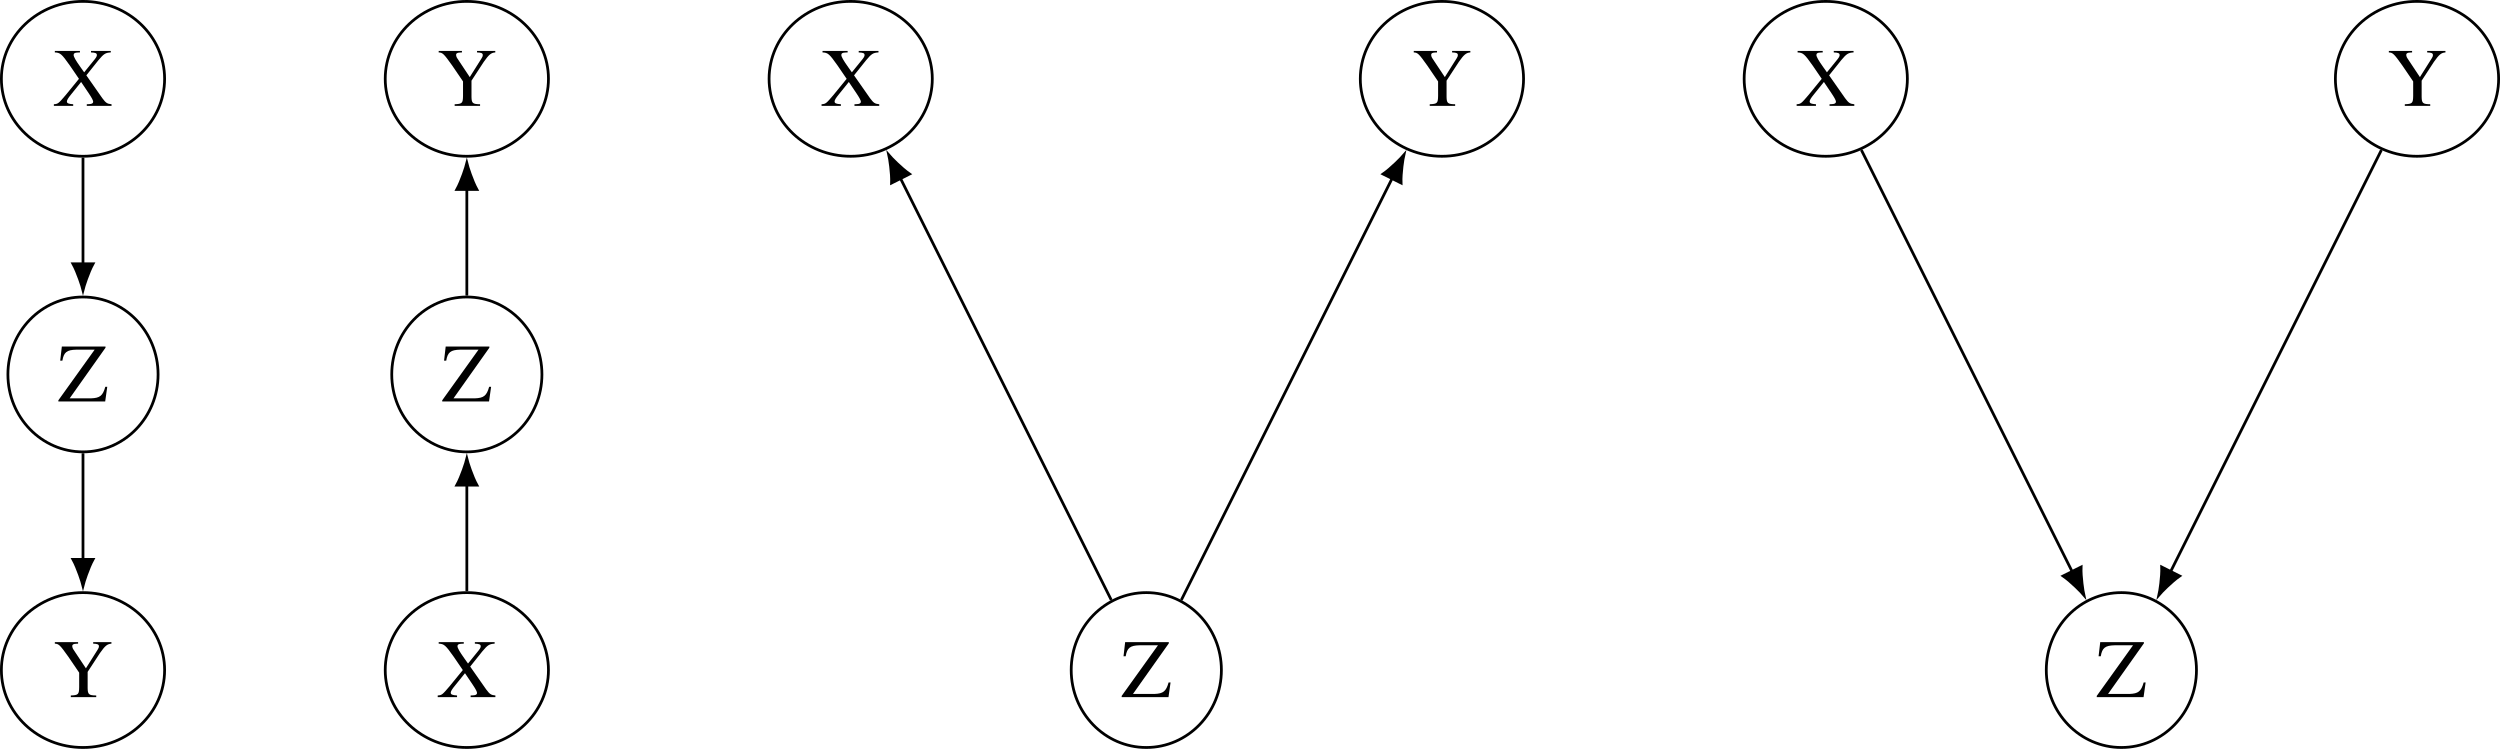
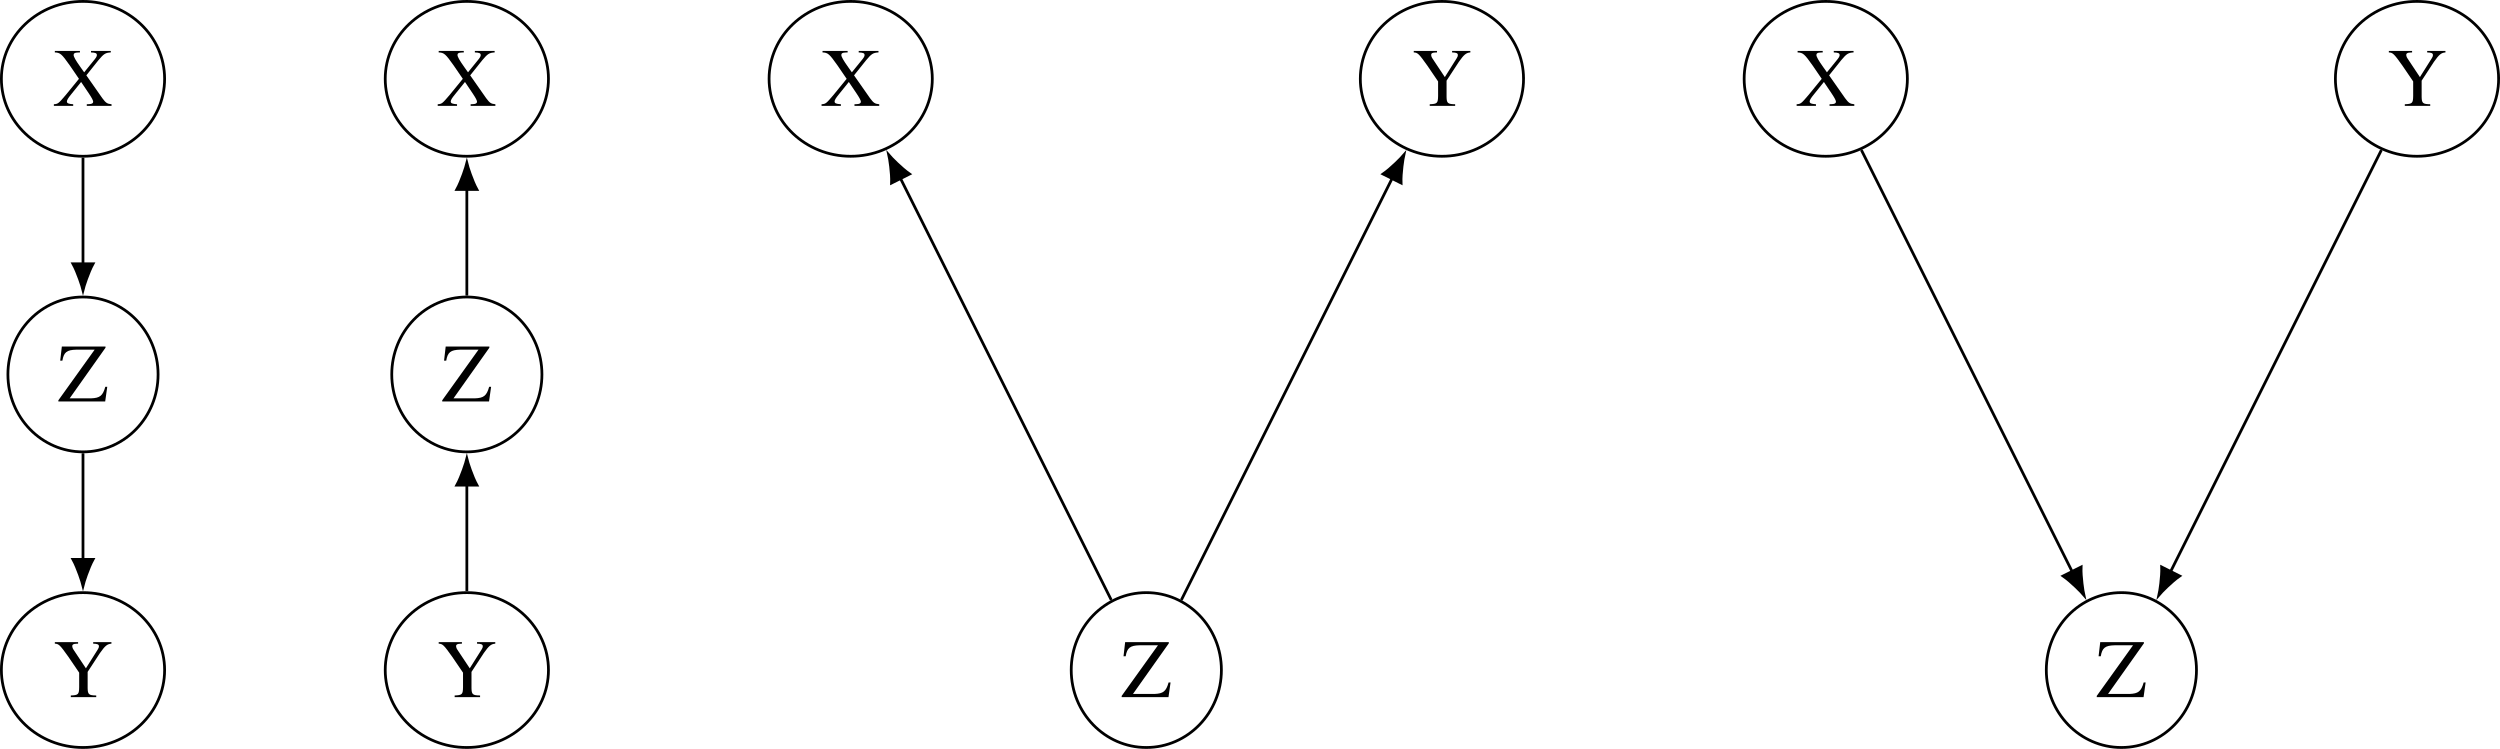
- <svg xmlns="http://www.w3.org/2000/svg" viewBox="0 0 479.451 143.621" height="143.621" width="479.451" xml:space="preserve" id="svg2" version="1.1">
+ <svg xmlns="http://www.w3.org/2000/svg" version="1.1" id="svg2" xml:space="preserve" width="479.451" height="143.621" viewBox="0 0 479.451 143.621">
  <defs id="defs6" />
-   <g transform="scale(1.333333)" id="g10">
-     <g id="g12">
-       <g transform="scale(1,-1)" id="g14">
-         <path id="path16" style="fill:none;stroke:#000000;stroke-width:0.399;stroke-linecap:butt;stroke-linejoin:miter;stroke-miterlimit:10;stroke-dasharray:none;stroke-opacity:1" d="m 23.676,-11.336 c 0,6.148 -5.254,11.137 -11.738,11.137 -6.485,0 -11.739,-4.989 -11.739,-11.137 0,-6.152 5.254,-11.141 11.739,-11.141 6.484,0 11.738,4.989 11.738,11.141 z" />
+   <g id="g10" transform="matrix(1.333333,0,0,-1.333333,-157.1254,979.0569)">
+     <g id="g20" transform="translate(129.782,722.955)">
+       <g id="g22">
+         <g id="g24">
+           <g id="g26">
+             <path d="M 11.739,0 C 11.739,6.152 6.483,11.138 0,11.138 -6.483,11.138 -11.739,6.152 -11.739,0 c 0,-6.152 5.256,-11.138 11.739,-11.138 6.483,0 11.739,4.987 11.739,11.138 z" style="fill:none;stroke:#000000;stroke-width:0.399;stroke-linecap:butt;stroke-linejoin:miter;stroke-miterlimit:10;stroke-dasharray:none;stroke-opacity:1" id="path28" />
+             <g id="g30" transform="translate(-4.316,-3.891)">
+               <g id="g32">
+                 <g id="g34" transform="translate(-125.466,-719.064)">
+                   <text transform="matrix(1,0,0,-1,125.466,719.064)" style="font-variant:normal;font-size:11.955px;font-family:'Nimbus Roman';-inkscape-font-specification:NimbusRomNo9L-Regu;writing-mode:lr-tb;fill:#000000;fill-opacity:1;fill-rule:nonzero;stroke:none" id="text38">
+                     <tspan x="0" y="0" id="tspan36">X</tspan>
+                   </text>
+                   <g id="g40" transform="translate(125.466,719.064)" />
+                 </g>
+               </g>
+               <g id="g42" transform="translate(4.316,3.891)" />
+             </g>
+           </g>
+           <g id="g44">
+             <path d="m 10.8,-42.52 c 0,6.152 -4.835,11.138 -10.8,11.138 -5.965,0 -10.8,-4.987 -10.8,-11.138 0,-6.152 4.835,-11.138 10.8,-11.138 5.965,0 10.8,4.987 10.8,11.138 z" style="fill:none;stroke:#000000;stroke-width:0.399;stroke-linecap:butt;stroke-linejoin:miter;stroke-miterlimit:10;stroke-dasharray:none;stroke-opacity:1" id="path46" />
+             <g id="g48" transform="translate(-3.652,-46.411)">
+               <g id="g50">
+                 <g id="g52" transform="translate(-126.13,-676.544)">
+                   <text transform="matrix(1,0,0,-1,126.13,676.544)" style="font-variant:normal;font-size:11.955px;font-family:'Nimbus Roman';-inkscape-font-specification:NimbusRomNo9L-Regu;writing-mode:lr-tb;fill:#000000;fill-opacity:1;fill-rule:nonzero;stroke:none" id="text56">
+                     <tspan x="0" y="0" id="tspan54">Z</tspan>
+                   </text>
+                   <g id="g58" transform="translate(126.13,676.544)" />
+                 </g>
+               </g>
+               <g id="g60" transform="translate(3.652,46.411)" />
+             </g>
+           </g>
+           <g id="g62">
+             <path d="m 11.739,-85.04 c 0,6.152 -5.256,11.138 -11.739,11.138 -6.483,0 -11.739,-4.987 -11.739,-11.138 0,-6.152 5.256,-11.138 11.739,-11.138 6.483,0 11.739,4.987 11.739,11.138 z" style="fill:none;stroke:#000000;stroke-width:0.399;stroke-linecap:butt;stroke-linejoin:miter;stroke-miterlimit:10;stroke-dasharray:none;stroke-opacity:1" id="path64" />
+             <g id="g66" transform="translate(-4.316,-88.93)">
+               <g id="g68">
+                 <g id="g70" transform="translate(-125.466,-634.025)">
+                   <text transform="matrix(1,0,0,-1,125.466,634.025)" style="font-variant:normal;font-size:11.955px;font-family:'Nimbus Roman';-inkscape-font-specification:NimbusRomNo9L-Regu;writing-mode:lr-tb;fill:#000000;fill-opacity:1;fill-rule:nonzero;stroke:none" id="text74">
+                     <tspan x="0" y="0" id="tspan72">Y</tspan>
+                   </text>
+                   <g id="g76" transform="translate(125.466,634.025)" />
+                 </g>
+               </g>
+               <g id="g78" transform="translate(4.316,88.93)" />
+             </g>
+           </g>
+           <g id="g80">
+             <path d="M 0,-11.338 V -26.6" style="fill:none;stroke:#000000;stroke-width:0.399;stroke-linecap:butt;stroke-linejoin:miter;stroke-miterlimit:10;stroke-dasharray:none;stroke-opacity:1" id="path82" />
+             <g id="g84" transform="rotate(-90,-13.29983,-13.29983)">
+               <g id="g86">
+                 <path d="M 3.761,0 C 3.299,0.113 1.269,0.751 0,1.446 V -1.446 C 1.269,-0.751 3.299,-0.113 3.761,0 Z" style="fill:#000000;fill-opacity:1;fill-rule:nonzero;stroke:#000000;stroke-width:0.399;stroke-linecap:butt;stroke-linejoin:miter;stroke-miterlimit:10;stroke-dasharray:none;stroke-opacity:1" id="path88" />
+               </g>
+             </g>
+           </g>
+           <g id="g90">
+             <path d="M 0,-53.858 V -69.12" style="fill:none;stroke:#000000;stroke-width:0.399;stroke-linecap:butt;stroke-linejoin:miter;stroke-miterlimit:10;stroke-dasharray:none;stroke-opacity:1" id="path92" />
+             <g id="g94" transform="rotate(-90,-34.55994,-34.55994)">
+               <g id="g96">
+                 <path d="M 3.761,0 C 3.299,0.113 1.269,0.751 0,1.446 V -1.446 C 1.269,-0.751 3.299,-0.113 3.761,0 Z" style="fill:#000000;fill-opacity:1;fill-rule:nonzero;stroke:#000000;stroke-width:0.399;stroke-linecap:butt;stroke-linejoin:miter;stroke-miterlimit:10;stroke-dasharray:none;stroke-opacity:1" id="path98" />
+               </g>
+             </g>
+           </g>
+         </g>
      </g>
-       <text id="text20" style="font-variant:normal;font-weight:normal;font-size:11.955px;font-family:'Nimbus Roman';-inkscape-font-specification:NimbusRoman-Regular;writing-mode:lr-tb;fill:#000000;fill-opacity:1;fill-rule:nonzero;stroke:none" transform="translate(7.621969,15.22869)">
-         <tspan id="tspan18" y="0" x="0">X</tspan>
-       </text>
-       <g transform="scale(1,-1)" id="g22">
-         <path id="path24" style="fill:none;stroke:#000000;stroke-width:0.399;stroke-linecap:butt;stroke-linejoin:miter;stroke-miterlimit:10;stroke-dasharray:none;stroke-opacity:1" d="m 22.738,-53.859 c 0,6.152 -4.836,11.14 -10.8,11.14 -5.965,0 -10.801,-4.988 -10.801,-11.14 0,-6.149 4.836,-11.137 10.801,-11.137 5.964,0 10.8,4.988 10.8,11.137 z" />
-       </g>
-       <text id="text28" style="font-variant:normal;font-weight:normal;font-size:11.955px;font-family:'Nimbus Roman';-inkscape-font-specification:NimbusRoman-Regular;writing-mode:lr-tb;fill:#000000;fill-opacity:1;fill-rule:nonzero;stroke:none" transform="translate(8.285969,57.74869)">
-         <tspan id="tspan26" y="0" x="0">Z</tspan>
-       </text>
-       <g transform="scale(1,-1)" id="g30">
-         <path id="path32" style="fill:none;stroke:#000000;stroke-width:0.399;stroke-linecap:butt;stroke-linejoin:miter;stroke-miterlimit:10;stroke-dasharray:none;stroke-opacity:1" d="m 23.676,-96.379 c 0,6.152 -5.254,11.141 -11.738,11.141 -6.485,0 -11.739,-4.989 -11.739,-11.141 0,-6.152 5.254,-11.137 11.739,-11.137 6.484,0 11.738,4.985 11.738,11.137 z" />
-       </g>
-       <text id="text36" style="font-variant:normal;font-weight:normal;font-size:11.955px;font-family:'Nimbus Roman';-inkscape-font-specification:NimbusRoman-Regular;writing-mode:lr-tb;fill:#000000;fill-opacity:1;fill-rule:nonzero;stroke:none" transform="translate(7.621969,100.2677)">
-         <tspan id="tspan34" y="0" x="0">Y</tspan>
-       </text>
-       <g transform="scale(1,-1)" id="g38">
-         <path id="path40" style="fill:none;stroke:#000000;stroke-width:0.399;stroke-linecap:butt;stroke-linejoin:miter;stroke-miterlimit:10;stroke-dasharray:none;stroke-opacity:1" d="M 11.938,-22.676 V -37.938" />
-       </g>
-       <g transform="matrix(0,1,1,0,0,0)" id="g42">
-         <path id="path44" style="fill:#000000;fill-opacity:1;fill-rule:nonzero;stroke:#000000;stroke-width:0.399;stroke-linecap:butt;stroke-linejoin:miter;stroke-miterlimit:10;stroke-dasharray:none;stroke-opacity:1" d="m 41.699,11.937 c -0.461,0.114 -2.492,0.75 -3.761,1.446 v -2.891 c 1.269,0.695 3.3,1.332 3.761,1.445 z" />
-       </g>
-       <g transform="scale(1,-1)" id="g46">
-         <path id="path48" style="fill:none;stroke:#000000;stroke-width:0.399;stroke-linecap:butt;stroke-linejoin:miter;stroke-miterlimit:10;stroke-dasharray:none;stroke-opacity:1" d="M 11.938,-65.195 V -80.457" />
-       </g>
-       <g transform="matrix(0,1,1,0,0,0)" id="g50">
-         <path id="path52" style="fill:#000000;fill-opacity:1;fill-rule:nonzero;stroke:#000000;stroke-width:0.399;stroke-linecap:butt;stroke-linejoin:miter;stroke-miterlimit:10;stroke-dasharray:none;stroke-opacity:1" d="m 84.219,11.937 c -0.461,0.114 -2.492,0.75 -3.762,1.446 v -2.891 c 1.27,0.695 3.301,1.332 3.762,1.445 z" />
-       </g>
-       <g transform="scale(1,-1)" id="g54">
-         <path id="path56" style="fill:none;stroke:#000000;stroke-width:0.399;stroke-linecap:butt;stroke-linejoin:miter;stroke-miterlimit:10;stroke-dasharray:none;stroke-opacity:1" d="m 78.887,-11.336 c 0,6.148 -5.254,11.137 -11.739,11.137 -6.484,0 -11.738,-4.989 -11.738,-11.137 0,-6.152 5.254,-11.141 11.738,-11.141 6.485,0 11.739,4.989 11.739,11.141 z" />
-       </g>
-       <text id="text60" style="font-variant:normal;font-weight:normal;font-size:11.955px;font-family:'Nimbus Roman';-inkscape-font-specification:NimbusRoman-Regular;writing-mode:lr-tb;fill:#000000;fill-opacity:1;fill-rule:nonzero;stroke:none" transform="translate(62.83297,15.22869)">
-         <tspan id="tspan58" y="0" x="0">Y</tspan>
-       </text>
-       <g transform="scale(1,-1)" id="g62">
-         <path id="path64" style="fill:none;stroke:#000000;stroke-width:0.399;stroke-linecap:butt;stroke-linejoin:miter;stroke-miterlimit:10;stroke-dasharray:none;stroke-opacity:1" d="m 77.949,-53.859 c 0,6.152 -4.836,11.14 -10.801,11.14 -5.964,0 -10.8,-4.988 -10.8,-11.14 0,-6.149 4.836,-11.137 10.8,-11.137 5.965,0 10.801,4.988 10.801,11.137 z" />
-       </g>
-       <text id="text68" style="font-variant:normal;font-weight:normal;font-size:11.955px;font-family:'Nimbus Roman';-inkscape-font-specification:NimbusRoman-Regular;writing-mode:lr-tb;fill:#000000;fill-opacity:1;fill-rule:nonzero;stroke:none" transform="translate(63.49697,57.74869)">
-         <tspan id="tspan66" y="0" x="0">Z</tspan>
-       </text>
-       <g transform="scale(1,-1)" id="g70">
-         <path id="path72" style="fill:none;stroke:#000000;stroke-width:0.399;stroke-linecap:butt;stroke-linejoin:miter;stroke-miterlimit:10;stroke-dasharray:none;stroke-opacity:1" d="m 78.887,-96.379 c 0,6.152 -5.254,11.141 -11.739,11.141 -6.484,0 -11.738,-4.989 -11.738,-11.141 0,-6.152 5.254,-11.137 11.738,-11.137 6.485,0 11.739,4.985 11.739,11.137 z" />
-       </g>
-       <text id="text76" style="font-variant:normal;font-weight:normal;font-size:11.955px;font-family:'Nimbus Roman';-inkscape-font-specification:NimbusRoman-Regular;writing-mode:lr-tb;fill:#000000;fill-opacity:1;fill-rule:nonzero;stroke:none" transform="translate(62.83297,100.2677)">
-         <tspan id="tspan74" y="0" x="0">X</tspan>
-       </text>
-       <g transform="scale(1,-1)" id="g78">
-         <path id="path80" style="fill:none;stroke:#000000;stroke-width:0.399;stroke-linecap:butt;stroke-linejoin:miter;stroke-miterlimit:10;stroke-dasharray:none;stroke-opacity:1" d="m 67.148,-85.039 v 15.262" />
-       </g>
-       <g transform="matrix(0,-1,-1,0,0,0)" id="g82">
-         <path id="path84" style="fill:#000000;fill-opacity:1;fill-rule:nonzero;stroke:#000000;stroke-width:0.399;stroke-linecap:butt;stroke-linejoin:miter;stroke-miterlimit:10;stroke-dasharray:none;stroke-opacity:1" d="m -66.016,-67.148 c -0.464,0.113 -2.492,0.75 -3.761,1.445 v -2.891 c 1.269,0.696 3.297,1.332 3.761,1.446 z" />
-       </g>
-       <g transform="scale(1,-1)" id="g86">
-         <path id="path88" style="fill:none;stroke:#000000;stroke-width:0.399;stroke-linecap:butt;stroke-linejoin:miter;stroke-miterlimit:10;stroke-dasharray:none;stroke-opacity:1" d="m 67.148,-42.52 v 15.262" />
-       </g>
-       <g transform="matrix(0,-1,-1,0,0,0)" id="g90">
-         <path id="path92" style="fill:#000000;fill-opacity:1;fill-rule:nonzero;stroke:#000000;stroke-width:0.399;stroke-linecap:butt;stroke-linejoin:miter;stroke-miterlimit:10;stroke-dasharray:none;stroke-opacity:1" d="m -23.496,-67.148 c -0.461,0.113 -2.492,0.75 -3.762,1.445 v -2.891 c 1.27,0.696 3.301,1.332 3.762,1.446 z" />
-       </g>
-       <g transform="scale(1,-1)" id="g94">
-         <path id="path96" style="fill:none;stroke:#000000;stroke-width:0.399;stroke-linecap:butt;stroke-linejoin:miter;stroke-miterlimit:10;stroke-dasharray:none;stroke-opacity:1" d="m 134.098,-11.336 c 0,6.148 -5.254,11.137 -11.739,11.137 -6.484,0 -11.738,-4.989 -11.738,-11.137 0,-6.152 5.254,-11.141 11.738,-11.141 6.485,0 11.739,4.989 11.739,11.141 z" />
-       </g>
-       <text id="text100" style="font-variant:normal;font-weight:normal;font-size:11.955px;font-family:'Nimbus Roman';-inkscape-font-specification:NimbusRoman-Regular;writing-mode:lr-tb;fill:#000000;fill-opacity:1;fill-rule:nonzero;stroke:none" transform="translate(118.044,15.22869)">
-         <tspan id="tspan98" y="0" x="0">X</tspan>
-       </text>
-       <g transform="scale(1,-1)" id="g102">
-         <path id="path104" style="fill:none;stroke:#000000;stroke-width:0.399;stroke-linecap:butt;stroke-linejoin:miter;stroke-miterlimit:10;stroke-dasharray:none;stroke-opacity:1" d="m 219.141,-11.336 c 0,6.148 -5.258,11.137 -11.743,11.137 -6.48,0 -11.738,-4.989 -11.738,-11.137 0,-6.152 5.258,-11.141 11.738,-11.141 6.485,0 11.743,4.989 11.743,11.141 z" />
-       </g>
-       <text id="text108" style="font-variant:normal;font-weight:normal;font-size:11.955px;font-family:'Nimbus Roman';-inkscape-font-specification:NimbusRoman-Regular;writing-mode:lr-tb;fill:#000000;fill-opacity:1;fill-rule:nonzero;stroke:none" transform="translate(203.083,15.22869)">
-         <tspan id="tspan106" y="0" x="0">Y</tspan>
-       </text>
-       <g transform="scale(1,-1)" id="g110">
-         <path id="path112" style="fill:none;stroke:#000000;stroke-width:0.399;stroke-linecap:butt;stroke-linejoin:miter;stroke-miterlimit:10;stroke-dasharray:none;stroke-opacity:1" d="m 175.68,-96.379 c 0,6.152 -4.836,11.141 -10.801,11.141 -5.965,0 -10.801,-4.989 -10.801,-11.141 0,-6.152 4.836,-11.137 10.801,-11.137 5.965,0 10.801,4.985 10.801,11.137 z" />
-       </g>
-       <text id="text116" style="font-variant:normal;font-weight:normal;font-size:11.955px;font-family:'Nimbus Roman';-inkscape-font-specification:NimbusRoman-Regular;writing-mode:lr-tb;fill:#000000;fill-opacity:1;fill-rule:nonzero;stroke:none" transform="translate(161.227,100.2677)">
-         <tspan id="tspan114" y="0" x="0">Z</tspan>
-       </text>
-       <g transform="scale(1,-1)" id="g118">
-         <path id="path120" style="fill:none;stroke:#000000;stroke-width:0.399;stroke-linecap:butt;stroke-linejoin:miter;stroke-miterlimit:10;stroke-dasharray:none;stroke-opacity:1" d="m 159.84,-86.301 -30.309,60.625" />
-       </g>
-       <g transform="matrix(-0.499989,-1,-1,0.499989,0,0)" id="g122">
-         <path id="path124" style="fill:#000000;fill-opacity:1;fill-rule:nonzero;stroke:#000000;stroke-width:0.356;stroke-linecap:butt;stroke-linejoin:miter;stroke-miterlimit:10;stroke-dasharray:none;stroke-opacity:1" d="m -68.989,-93.354 c -0.414,0.101 -2.229,0.673 -3.365,1.292 v -2.586 c 1.136,0.624 2.951,1.192 3.365,1.294 z" />
-       </g>
-       <g transform="scale(1,-1)" id="g126">
-         <path id="path128" style="fill:none;stroke:#000000;stroke-width:0.399;stroke-linecap:butt;stroke-linejoin:miter;stroke-miterlimit:10;stroke-dasharray:none;stroke-opacity:1" d="m 169.918,-86.301 30.312,60.625" />
-       </g>
-       <g transform="matrix(0.499989,-1,-1,-0.499989,0,0)" id="g130">
-         <path id="path132" style="fill:#000000;fill-opacity:1;fill-rule:nonzero;stroke:#000000;stroke-width:0.356;stroke-linecap:butt;stroke-linejoin:miter;stroke-miterlimit:10;stroke-dasharray:none;stroke-opacity:1" d="m 62.914,-170.458 c -0.414,0.102 -2.231,0.674 -3.365,1.294 v -2.586 c 1.134,0.622 2.95,1.194 3.365,1.292 z" />
-       </g>
-       <g transform="scale(1,-1)" id="g134">
-         <path id="path136" style="fill:none;stroke:#000000;stroke-width:0.399;stroke-linecap:butt;stroke-linejoin:miter;stroke-miterlimit:10;stroke-dasharray:none;stroke-opacity:1" d="m 274.348,-11.336 c 0,6.148 -5.254,11.137 -11.739,11.137 -6.484,0 -11.738,-4.989 -11.738,-11.137 0,-6.152 5.254,-11.141 11.738,-11.141 6.485,0 11.739,4.989 11.739,11.141 z" />
-       </g>
-       <text id="text140" style="font-variant:normal;font-weight:normal;font-size:11.955px;font-family:'Nimbus Roman';-inkscape-font-specification:NimbusRoman-Regular;writing-mode:lr-tb;fill:#000000;fill-opacity:1;fill-rule:nonzero;stroke:none" transform="translate(258.294,15.22869)">
-         <tspan id="tspan138" y="0" x="0">X</tspan>
-       </text>
-       <g transform="scale(1,-1)" id="g142">
-         <path id="path144" style="fill:none;stroke:#000000;stroke-width:0.399;stroke-linecap:butt;stroke-linejoin:miter;stroke-miterlimit:10;stroke-dasharray:none;stroke-opacity:1" d="m 359.391,-11.336 c 0,6.148 -5.258,11.137 -11.743,11.137 -6.48,0 -11.738,-4.989 -11.738,-11.137 0,-6.152 5.258,-11.141 11.738,-11.141 6.485,0 11.743,4.989 11.743,11.141 z" />
-       </g>
-       <text id="text148" style="font-variant:normal;font-weight:normal;font-size:11.955px;font-family:'Nimbus Roman';-inkscape-font-specification:NimbusRoman-Regular;writing-mode:lr-tb;fill:#000000;fill-opacity:1;fill-rule:nonzero;stroke:none" transform="translate(343.334,15.22869)">
-         <tspan id="tspan146" y="0" x="0">Y</tspan>
-       </text>
-       <g transform="scale(1,-1)" id="g150">
-         <path id="path152" style="fill:none;stroke:#000000;stroke-width:0.399;stroke-linecap:butt;stroke-linejoin:miter;stroke-miterlimit:10;stroke-dasharray:none;stroke-opacity:1" d="m 315.93,-96.379 c 0,6.152 -4.836,11.141 -10.801,11.141 -5.965,0 -10.801,-4.989 -10.801,-11.141 0,-6.152 4.836,-11.137 10.801,-11.137 5.965,0 10.801,4.985 10.801,11.137 z" />
-       </g>
-       <text id="text156" style="font-variant:normal;font-weight:normal;font-size:11.955px;font-family:'Nimbus Roman';-inkscape-font-specification:NimbusRoman-Regular;writing-mode:lr-tb;fill:#000000;fill-opacity:1;fill-rule:nonzero;stroke:none" transform="translate(301.477,100.2677)">
-         <tspan id="tspan154" y="0" x="0">Z</tspan>
-       </text>
-       <g transform="scale(1,-1)" id="g158">
-         <path id="path160" style="fill:none;stroke:#000000;stroke-width:0.399;stroke-linecap:butt;stroke-linejoin:miter;stroke-miterlimit:10;stroke-dasharray:none;stroke-opacity:1" d="m 267.73,-21.578 30.313,-60.625" />
-       </g>
-       <g transform="matrix(0.499989,1,1,-0.499989,0,0)" id="g162">
-         <path id="path164" style="fill:#000000;fill-opacity:1;fill-rule:nonzero;stroke:#000000;stroke-width:0.356;stroke-linecap:butt;stroke-linejoin:miter;stroke-miterlimit:10;stroke-dasharray:none;stroke-opacity:1" d="m 188.341,205.554 c -0.414,0.102 -2.23,0.674 -3.364,1.295 v -2.585 c 1.134,0.62 2.952,1.192 3.364,1.29 z" />
-       </g>
-       <g transform="scale(1,-1)" id="g166">
-         <path id="path168" style="fill:none;stroke:#000000;stroke-width:0.399;stroke-linecap:butt;stroke-linejoin:miter;stroke-miterlimit:10;stroke-dasharray:none;stroke-opacity:1" d="M 342.531,-21.578 312.219,-82.203" />
-       </g>
-       <g transform="matrix(-0.499989,1,1,0.499989,0,0)" id="g170">
-         <path id="path172" style="fill:#000000;fill-opacity:1;fill-rule:nonzero;stroke:#000000;stroke-width:0.356;stroke-linecap:butt;stroke-linejoin:miter;stroke-miterlimit:10;stroke-dasharray:none;stroke-opacity:1" d="m -55.759,282.656 c -0.414,0.102 -2.231,0.674 -3.365,1.294 v -2.586 c 1.134,0.622 2.951,1.191 3.365,1.292 z" />
+       <g id="g100" transform="translate(55.211)">
+         <g id="g102">
+           <g id="g104">
+             <g id="g106">
+               <path d="M 11.739,0 C 11.739,6.152 6.483,11.138 0,11.138 -6.483,11.138 -11.739,6.152 -11.739,0 c 0,-6.152 5.256,-11.138 11.739,-11.138 6.483,0 11.739,4.987 11.739,11.138 z" style="fill:none;stroke:#000000;stroke-width:0.399;stroke-linecap:butt;stroke-linejoin:miter;stroke-miterlimit:10;stroke-dasharray:none;stroke-opacity:1" id="path108" />
+               <g id="g110" transform="translate(-4.316,-3.891)">
+                 <g id="g112">
+                   <g id="g114" transform="translate(-180.677,-719.064)">
+                     <text transform="matrix(1,0,0,-1,180.677,719.064)" style="font-variant:normal;font-size:11.955px;font-family:'Nimbus Roman';-inkscape-font-specification:NimbusRomNo9L-Regu;writing-mode:lr-tb;fill:#000000;fill-opacity:1;fill-rule:nonzero;stroke:none" id="text118">
+                       <tspan x="0" y="0" id="tspan116">X</tspan>
+                     </text>
+                     <g id="g120" transform="translate(180.677,719.064)" />
+                   </g>
+                 </g>
+                 <g id="g122" transform="translate(4.316,3.891)" />
+               </g>
+             </g>
+             <g id="g124">
+               <path d="m 10.8,-42.52 c 0,6.152 -4.835,11.138 -10.8,11.138 -5.965,0 -10.8,-4.987 -10.8,-11.138 0,-6.152 4.835,-11.138 10.8,-11.138 5.965,0 10.8,4.987 10.8,11.138 z" style="fill:none;stroke:#000000;stroke-width:0.399;stroke-linecap:butt;stroke-linejoin:miter;stroke-miterlimit:10;stroke-dasharray:none;stroke-opacity:1" id="path126" />
+               <g id="g128" transform="translate(-3.652,-46.411)">
+                 <g id="g130">
+                   <g id="g132" transform="translate(-181.341,-676.544)">
+                     <text transform="matrix(1,0,0,-1,181.341,676.544)" style="font-variant:normal;font-size:11.955px;font-family:'Nimbus Roman';-inkscape-font-specification:NimbusRomNo9L-Regu;writing-mode:lr-tb;fill:#000000;fill-opacity:1;fill-rule:nonzero;stroke:none" id="text136">
+                       <tspan x="0" y="0" id="tspan134">Z</tspan>
+                     </text>
+                     <g id="g138" transform="translate(181.341,676.544)" />
+                   </g>
+                 </g>
+                 <g id="g140" transform="translate(3.652,46.411)" />
+               </g>
+             </g>
+             <g id="g142">
+               <path d="m 11.739,-85.04 c 0,6.152 -5.256,11.138 -11.739,11.138 -6.483,0 -11.739,-4.987 -11.739,-11.138 0,-6.152 5.256,-11.138 11.739,-11.138 6.483,0 11.739,4.987 11.739,11.138 z" style="fill:none;stroke:#000000;stroke-width:0.399;stroke-linecap:butt;stroke-linejoin:miter;stroke-miterlimit:10;stroke-dasharray:none;stroke-opacity:1" id="path144" />
+               <g id="g146" transform="translate(-4.316,-88.93)">
+                 <g id="g148">
+                   <g id="g150" transform="translate(-180.677,-634.025)">
+                     <text transform="matrix(1,0,0,-1,180.677,634.025)" style="font-variant:normal;font-size:11.955px;font-family:'Nimbus Roman';-inkscape-font-specification:NimbusRomNo9L-Regu;writing-mode:lr-tb;fill:#000000;fill-opacity:1;fill-rule:nonzero;stroke:none" id="text154">
+                       <tspan x="0" y="0" id="tspan152">Y</tspan>
+                     </text>
+                     <g id="g156" transform="translate(180.677,634.025)" />
+                   </g>
+                 </g>
+                 <g id="g158" transform="translate(4.316,88.93)" />
+               </g>
+             </g>
+             <g id="g160">
+               <path d="m 0,-73.703 v 15.262" style="fill:none;stroke:#000000;stroke-width:0.399;stroke-linecap:butt;stroke-linejoin:miter;stroke-miterlimit:10;stroke-dasharray:none;stroke-opacity:1" id="path162" />
+               <g id="g164" transform="rotate(90,29.22038,-29.22038)">
+                 <g id="g166">
+                   <path d="M 3.761,0 C 3.299,0.113 1.269,0.751 0,1.446 V -1.446 C 1.269,-0.751 3.299,-0.113 3.761,0 Z" style="fill:#000000;fill-opacity:1;fill-rule:nonzero;stroke:#000000;stroke-width:0.399;stroke-linecap:butt;stroke-linejoin:miter;stroke-miterlimit:10;stroke-dasharray:none;stroke-opacity:1" id="path168" />
+                 </g>
+               </g>
+             </g>
+             <g id="g170">
+               <path d="m 0,-31.183 v 15.262" style="fill:none;stroke:#000000;stroke-width:0.399;stroke-linecap:butt;stroke-linejoin:miter;stroke-miterlimit:10;stroke-dasharray:none;stroke-opacity:1" id="path172" />
+               <g id="g174" transform="rotate(90,7.960265,-7.960265)">
+                 <g id="g176">
+                   <path d="M 3.761,0 C 3.299,0.113 1.269,0.751 0,1.446 V -1.446 C 1.269,-0.751 3.299,-0.113 3.761,0 Z" style="fill:#000000;fill-opacity:1;fill-rule:nonzero;stroke:#000000;stroke-width:0.399;stroke-linecap:butt;stroke-linejoin:miter;stroke-miterlimit:10;stroke-dasharray:none;stroke-opacity:1" id="path178" />
+                 </g>
+               </g>
+             </g>
+           </g>
+         </g>
+         <g id="g182" transform="translate(55.211)">
+           <g id="g184">
+             <g id="g186">
+               <path id="path188" style="fill:none;stroke:#000000;stroke-width:0.399;stroke-linecap:butt;stroke-linejoin:miter;stroke-miterlimit:10;stroke-dasharray:none;stroke-opacity:1" d="M 11.739,0 C 11.739,6.152 6.483,11.138 0,11.138 -6.483,11.138 -11.739,6.152 -11.739,0 c 0,-6.152 5.256,-11.138 11.739,-11.138 6.483,0 11.739,4.987 11.739,11.138 z" />
+               <g transform="translate(-4.316,-3.891)" id="g190">
+                 <g id="g192">
+                   <g transform="translate(-235.888,-719.064)" id="g194">
+                     <text id="text198" style="font-variant:normal;font-size:11.955px;font-family:'Nimbus Roman';-inkscape-font-specification:NimbusRomNo9L-Regu;writing-mode:lr-tb;fill:#000000;fill-opacity:1;fill-rule:nonzero;stroke:none" transform="matrix(1,0,0,-1,235.888,719.064)">
+                       <tspan id="tspan196" y="0" x="0">X</tspan>
+                     </text>
+                     <g transform="translate(235.888,719.064)" id="g200" />
+                   </g>
+                 </g>
+                 <g transform="translate(4.316,3.891)" id="g202" />
+               </g>
+             </g>
+             <g id="g204">
+               <path id="path206" style="fill:none;stroke:#000000;stroke-width:0.399;stroke-linecap:butt;stroke-linejoin:miter;stroke-miterlimit:10;stroke-dasharray:none;stroke-opacity:1" d="m 96.779,0 c 0,6.152 -5.256,11.138 -11.739,11.138 C 78.557,11.138 73.302,6.152 73.302,0 c 0,-6.152 5.256,-11.138 11.739,-11.138 6.483,0 11.739,4.987 11.739,11.138 z" />
+               <g transform="translate(80.723,-3.891)" id="g208">
+                 <g id="g210">
+                   <g transform="translate(-320.927,-719.064)" id="g212">
+                     <text id="text216" style="font-variant:normal;font-size:11.955px;font-family:'Nimbus Roman';-inkscape-font-specification:NimbusRomNo9L-Regu;writing-mode:lr-tb;fill:#000000;fill-opacity:1;fill-rule:nonzero;stroke:none" transform="matrix(1,0,0,-1,320.927,719.064)">
+                       <tspan id="tspan214" y="0" x="0">Y</tspan>
+                     </text>
+                     <g transform="translate(320.927,719.064)" id="g218" />
+                   </g>
+                 </g>
+                 <g transform="translate(-80.723,3.891)" id="g220" />
+               </g>
+             </g>
+             <g id="g222">
+               <path id="path224" style="fill:none;stroke:#000000;stroke-width:0.399;stroke-linecap:butt;stroke-linejoin:miter;stroke-miterlimit:10;stroke-dasharray:none;stroke-opacity:1" d="m 53.321,-85.04 c 0,6.152 -4.835,11.138 -10.8,11.138 -5.965,0 -10.8,-4.987 -10.8,-11.138 0,-6.152 4.835,-11.138 10.8,-11.138 5.965,0 10.8,4.987 10.8,11.138 z" />
+               <g transform="translate(38.867,-88.93)" id="g226">
+                 <g id="g228">
+                   <g transform="translate(-279.071,-634.025)" id="g230">
+                     <text id="text234" style="font-variant:normal;font-size:11.955px;font-family:'Nimbus Roman';-inkscape-font-specification:NimbusRomNo9L-Regu;writing-mode:lr-tb;fill:#000000;fill-opacity:1;fill-rule:nonzero;stroke:none" transform="matrix(1,0,0,-1,279.071,634.025)">
+                       <tspan id="tspan232" y="0" x="0">Z</tspan>
+                     </text>
+                     <g transform="translate(279.071,634.025)" id="g236" />
+                   </g>
+                 </g>
+                 <g transform="translate(-38.867,88.93)" id="g238" />
+               </g>
+             </g>
+             <g id="g240">
+               <path id="path242" style="fill:none;stroke:#000000;stroke-width:0.399;stroke-linecap:butt;stroke-linejoin:miter;stroke-miterlimit:10;stroke-dasharray:none;stroke-opacity:1" d="M 37.481,-74.963 7.17,-14.34" />
+               <g transform="matrix(-0.44717,0.89436,-0.89436,-0.44717,7.17015,-14.3396)" id="g244">
+                 <g id="g246">
+                   <path id="path248" style="fill:#000000;fill-opacity:1;fill-rule:nonzero;stroke:#000000;stroke-width:0.399;stroke-linecap:butt;stroke-linejoin:miter;stroke-miterlimit:10;stroke-dasharray:none;stroke-opacity:1" d="M 3.761,0 C 3.299,0.113 1.269,0.751 0,1.446 V -1.446 C 1.269,-0.751 3.299,-0.113 3.761,0 Z" />
+                 </g>
+               </g>
+             </g>
+             <g id="g250">
+               <path id="path252" style="fill:none;stroke:#000000;stroke-width:0.399;stroke-linecap:butt;stroke-linejoin:miter;stroke-miterlimit:10;stroke-dasharray:none;stroke-opacity:1" d="M 47.559,-74.963 77.87,-14.34" />
+               <g transform="matrix(0.44717,0.89436,-0.89436,0.44717,77.87025,-14.3396)" id="g254">
+                 <g id="g256">
+                   <path id="path258" style="fill:#000000;fill-opacity:1;fill-rule:nonzero;stroke:#000000;stroke-width:0.399;stroke-linecap:butt;stroke-linejoin:miter;stroke-miterlimit:10;stroke-dasharray:none;stroke-opacity:1" d="M 3.761,0 C 3.299,0.113 1.269,0.751 0,1.446 V -1.446 C 1.269,-0.751 3.299,-0.113 3.761,0 Z" />
+                 </g>
+               </g>
+             </g>
+           </g>
+         </g>
+         <g transform="translate(195.461)" id="g260">
+           <g id="g262">
+             <g id="g264">
+               <g id="g266">
+                 <path id="path268" style="fill:none;stroke:#000000;stroke-width:0.399;stroke-linecap:butt;stroke-linejoin:miter;stroke-miterlimit:10;stroke-dasharray:none;stroke-opacity:1" d="M 11.739,0 C 11.739,6.152 6.483,11.138 0,11.138 -6.483,11.138 -11.739,6.152 -11.739,0 c 0,-6.152 5.256,-11.138 11.739,-11.138 6.483,0 11.739,4.987 11.739,11.138 z" />
+                 <g transform="translate(-4.316,-3.891)" id="g270">
+                   <g id="g272">
+                     <g transform="translate(-376.138,-719.064)" id="g274">
+                       <text id="text278" style="font-variant:normal;font-size:11.955px;font-family:'Nimbus Roman';-inkscape-font-specification:NimbusRomNo9L-Regu;writing-mode:lr-tb;fill:#000000;fill-opacity:1;fill-rule:nonzero;stroke:none" transform="matrix(1,0,0,-1,376.138,719.064)">
+                         <tspan id="tspan276" y="0" x="0">X</tspan>
+                       </text>
+                       <g transform="translate(376.138,719.064)" id="g280" />
+                     </g>
+                   </g>
+                   <g transform="translate(4.316,3.891)" id="g282" />
+                 </g>
+               </g>
+               <g id="g284">
+                 <path id="path286" style="fill:none;stroke:#000000;stroke-width:0.399;stroke-linecap:butt;stroke-linejoin:miter;stroke-miterlimit:10;stroke-dasharray:none;stroke-opacity:1" d="m 96.779,0 c 0,6.152 -5.256,11.138 -11.739,11.138 C 78.557,11.138 73.302,6.152 73.302,0 c 0,-6.152 5.256,-11.138 11.739,-11.138 6.483,0 11.739,4.987 11.739,11.138 z" />
+                 <g transform="translate(80.724,-3.891)" id="g288">
+                   <g id="g290">
+                     <g transform="translate(-461.178,-719.064)" id="g292">
+                       <text id="text296" style="font-variant:normal;font-size:11.955px;font-family:'Nimbus Roman';-inkscape-font-specification:NimbusRomNo9L-Regu;writing-mode:lr-tb;fill:#000000;fill-opacity:1;fill-rule:nonzero;stroke:none" transform="matrix(1,0,0,-1,461.178,719.064)">
+                         <tspan id="tspan294" y="0" x="0">Y</tspan>
+                       </text>
+                       <g transform="translate(461.178,719.064)" id="g298" />
+                     </g>
+                   </g>
+                   <g transform="translate(-80.724,3.891)" id="g300" />
+                 </g>
+               </g>
+               <g id="g302">
+                 <path id="path304" style="fill:none;stroke:#000000;stroke-width:0.399;stroke-linecap:butt;stroke-linejoin:miter;stroke-miterlimit:10;stroke-dasharray:none;stroke-opacity:1" d="m 53.321,-85.04 c 0,6.152 -4.835,11.138 -10.8,11.138 -5.965,0 -10.8,-4.987 -10.8,-11.138 0,-6.152 4.835,-11.138 10.8,-11.138 5.965,0 10.8,4.987 10.8,11.138 z" />
+                 <g transform="translate(38.867,-88.93)" id="g306">
+                   <g id="g308">
+                     <g transform="translate(-419.321,-634.025)" id="g310">
+                       <text id="text314" style="font-variant:normal;font-size:11.955px;font-family:'Nimbus Roman';-inkscape-font-specification:NimbusRomNo9L-Regu;writing-mode:lr-tb;fill:#000000;fill-opacity:1;fill-rule:nonzero;stroke:none" transform="matrix(1,0,0,-1,419.321,634.025)">
+                         <tspan id="tspan312" y="0" x="0">Z</tspan>
+                       </text>
+                       <g transform="translate(419.321,634.025)" id="g316" />
+                     </g>
+                   </g>
+                   <g transform="translate(-38.867,88.93)" id="g318" />
+                 </g>
+               </g>
+               <g id="g320">
+                 <path id="path322" style="fill:none;stroke:#000000;stroke-width:0.399;stroke-linecap:butt;stroke-linejoin:miter;stroke-miterlimit:10;stroke-dasharray:none;stroke-opacity:1" d="m 5.121,-10.241 30.311,-60.623" />
+                 <g transform="matrix(0.44717,-0.89436,0.89436,0.44717,35.43213,-70.86414)" id="g324">
+                   <g id="g326">
+                     <path id="path328" style="fill:#000000;fill-opacity:1;fill-rule:nonzero;stroke:#000000;stroke-width:0.399;stroke-linecap:butt;stroke-linejoin:miter;stroke-miterlimit:10;stroke-dasharray:none;stroke-opacity:1" d="M 3.761,0 C 3.299,0.113 1.269,0.751 0,1.446 V -1.446 C 1.269,-0.751 3.299,-0.113 3.761,0 Z" />
+                   </g>
+                 </g>
+               </g>
+               <g id="g330">
+                 <path id="path332" style="fill:none;stroke:#000000;stroke-width:0.399;stroke-linecap:butt;stroke-linejoin:miter;stroke-miterlimit:10;stroke-dasharray:none;stroke-opacity:1" d="M 79.92,-10.241 49.608,-70.864" />
+                 <g transform="matrix(-0.44717,-0.89436,0.89436,-0.44717,49.60828,-70.86414)" id="g334">
+                   <g id="g336">
+                     <path id="path338" style="fill:#000000;fill-opacity:1;fill-rule:nonzero;stroke:#000000;stroke-width:0.399;stroke-linecap:butt;stroke-linejoin:miter;stroke-miterlimit:10;stroke-dasharray:none;stroke-opacity:1" d="M 3.761,0 C 3.299,0.113 1.269,0.751 0,1.446 V -1.446 C 1.269,-0.751 3.299,-0.113 3.761,0 Z" />
+                   </g>
+                 </g>
+               </g>
+             </g>
+           </g>
+         </g>
      </g>
    </g>
  </g>
</svg>
